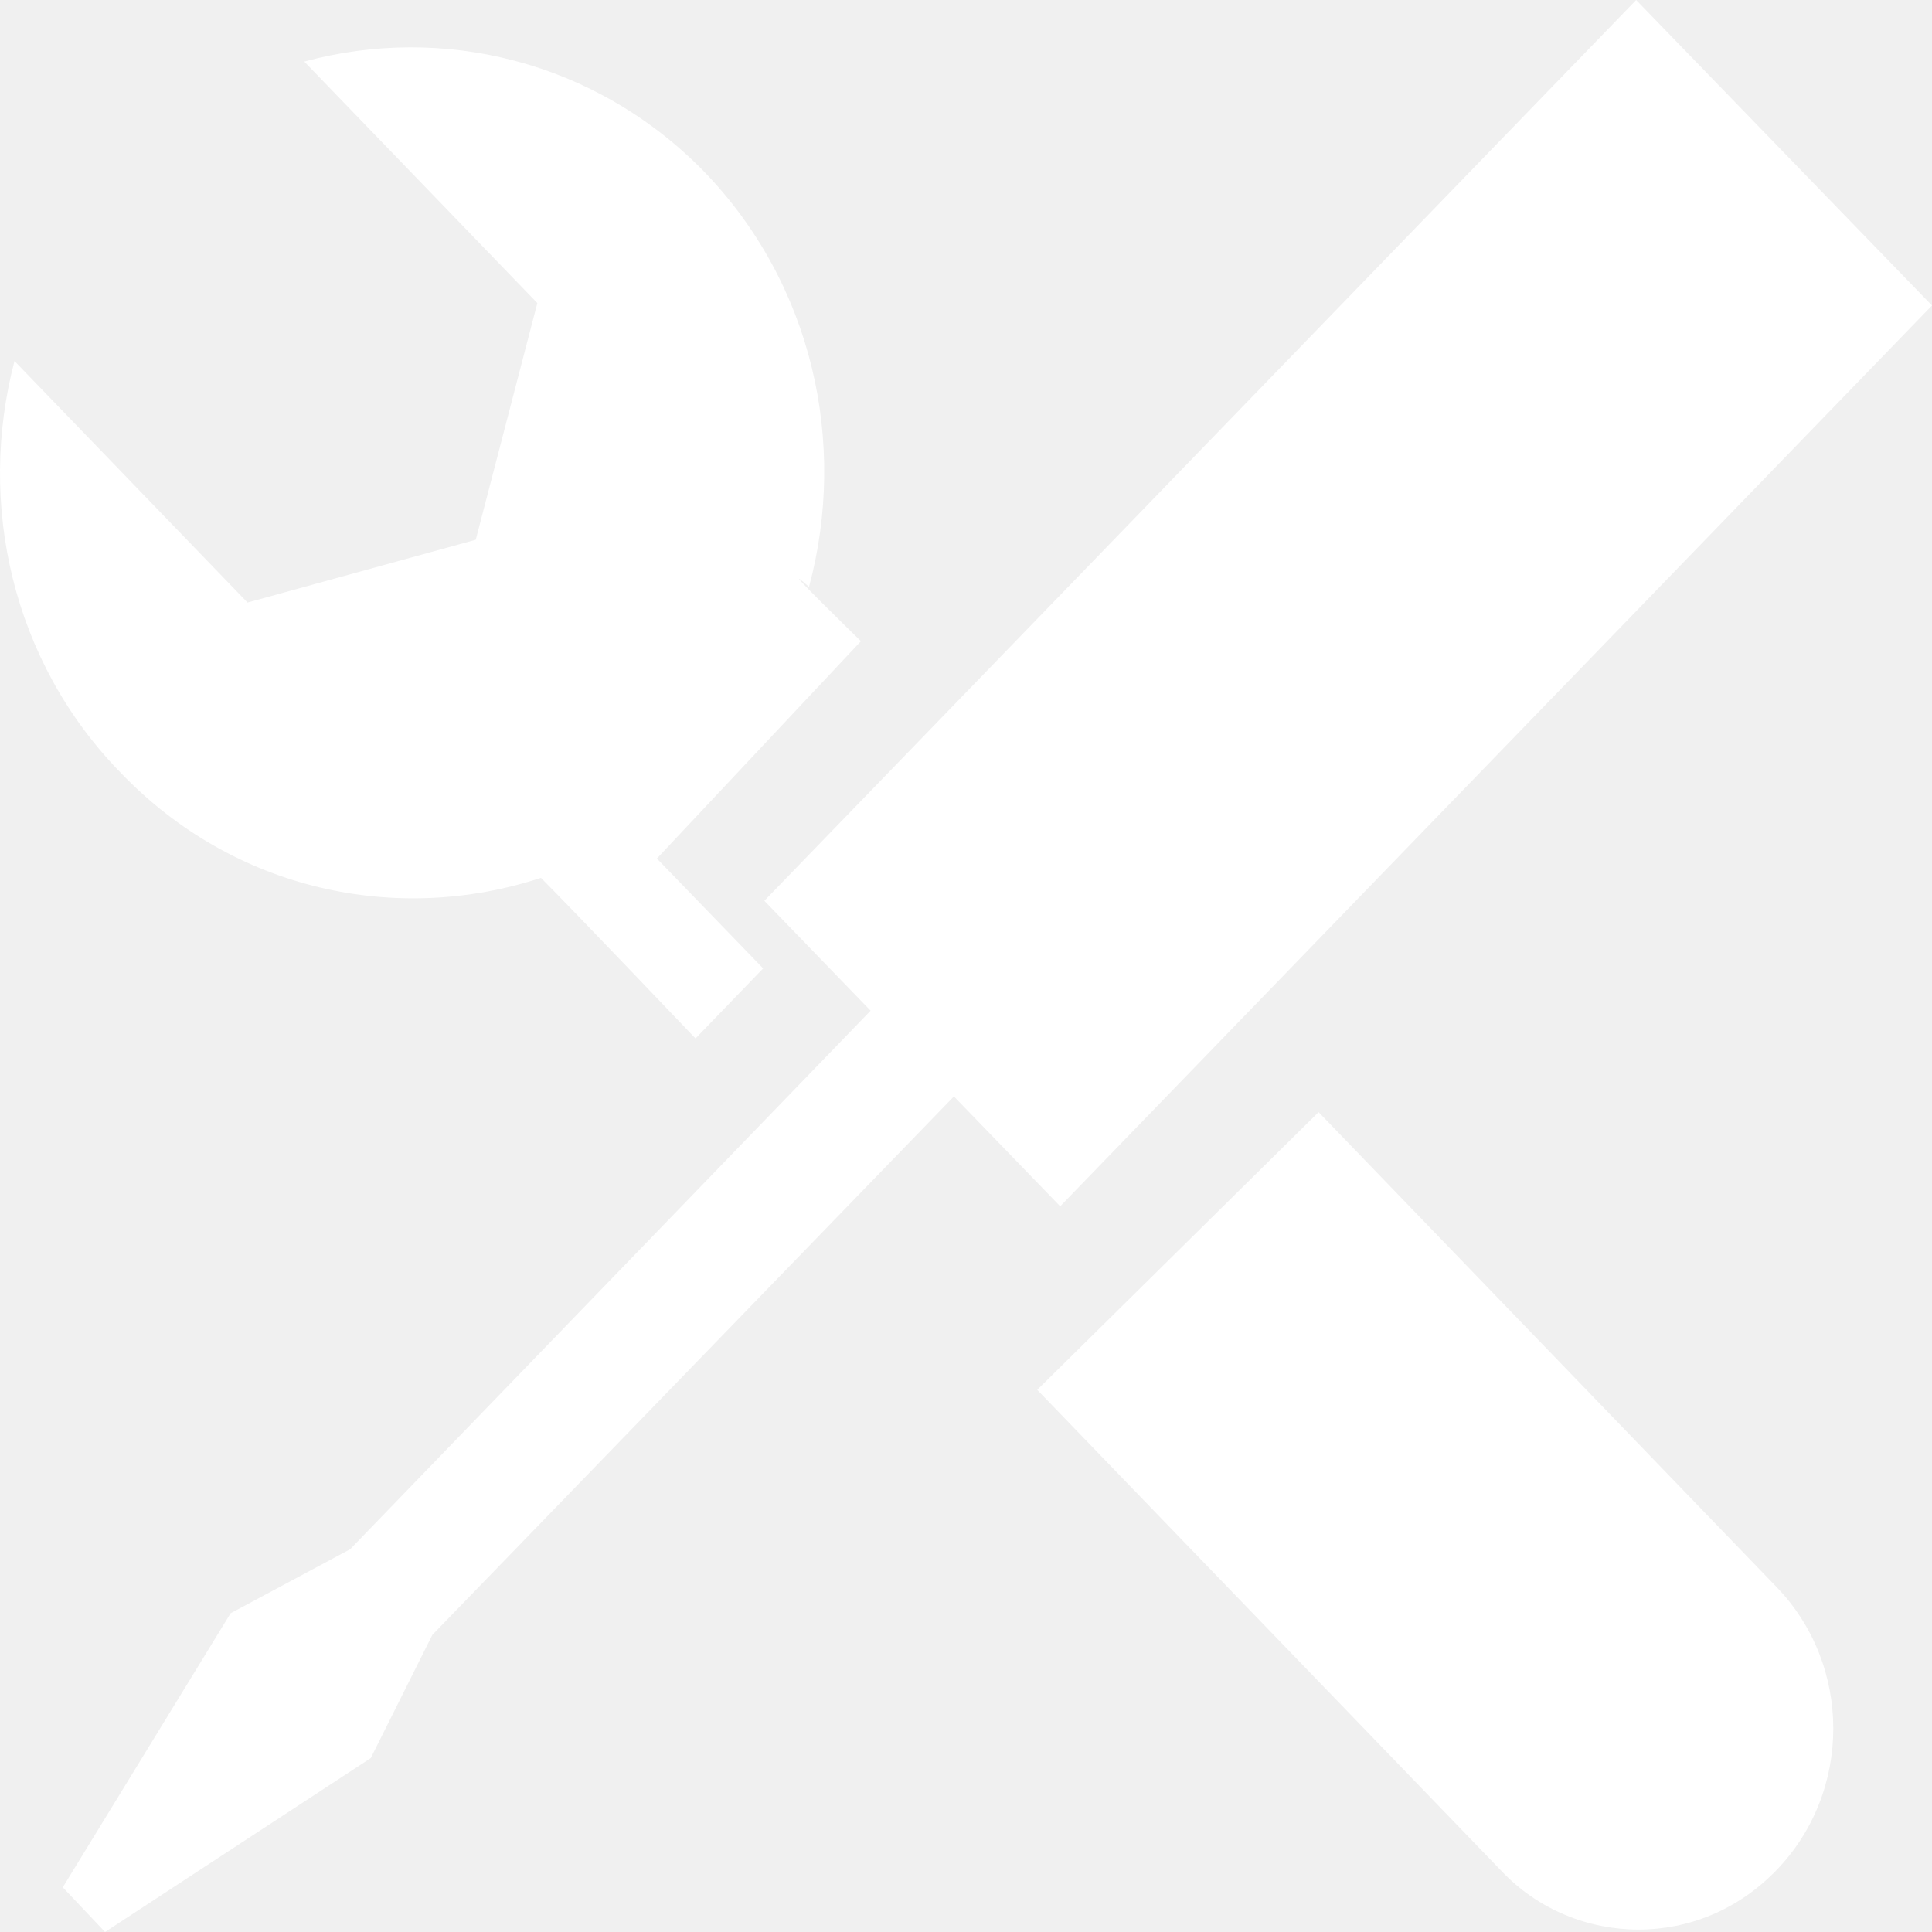
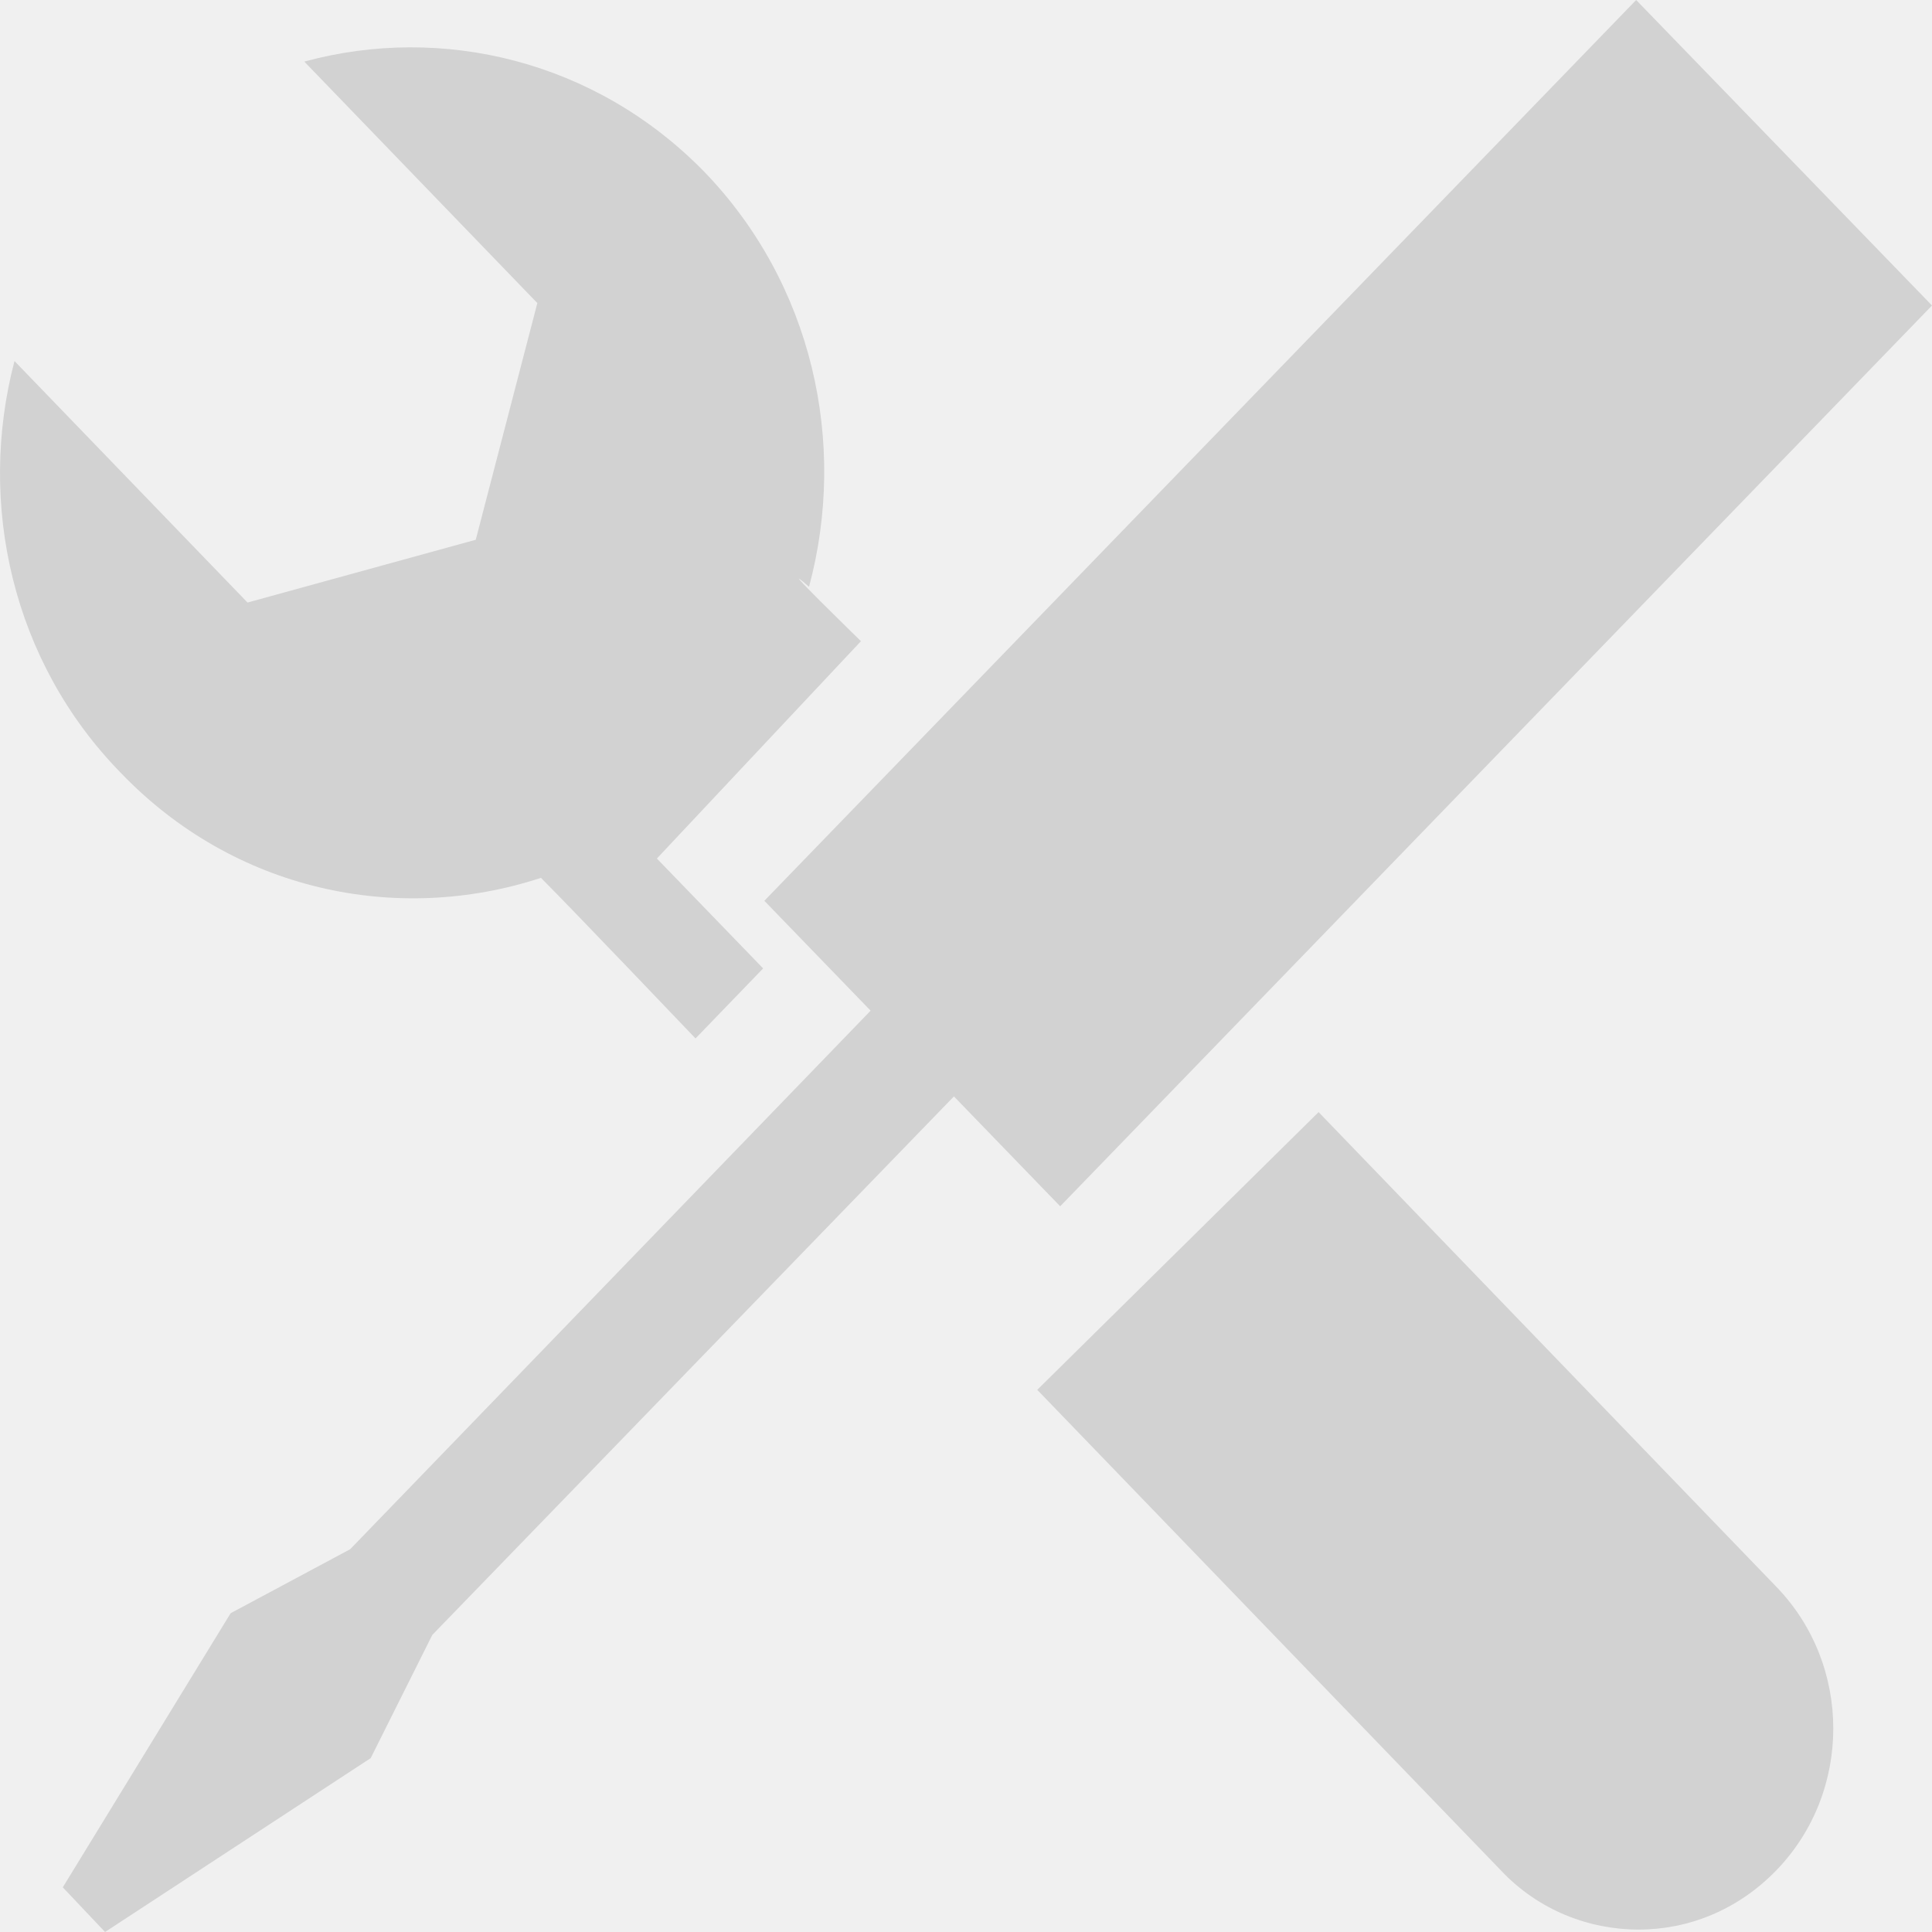
<svg xmlns="http://www.w3.org/2000/svg" width="16" height="16" viewBox="0 0 16 16">
-   <path fill-rule="evenodd" fill="white" d="M4.48 7.27c.26.26 1.28 1.33 1.28 1.33l.56-.58-.88-.91 1.69-1.8s-.76-.74-.43-.45c.32-1.19.03-2.51-.87-3.44C4.93.5 3.66.2 2.52.51l1.93 2-.51 1.96-1.89.52-1.93-2C-.19 4.17.1 5.48 1 6.4c.94.98 2.29 1.26 3.48.87zm6.44 1.94l-2.33 2.3 3.84 3.98c.31.33.73.49 1.14.49.41 0 .82-.16 1.14-.49.63-.65.63-1.7 0-2.35l-3.79-3.93zM16 2.53L13.55 0 6.33 7.46l.88.91-4.31 4.46-.99.53-1.39 2.27.35.37 2.2-1.44.51-1.02L7.9 9.08l.88.91L16 2.53z" />
+   <path fill-rule="evenodd" fill="#d2d2d2" d="M4.48 7.27c.26.26 1.28 1.33 1.28 1.33l.56-.58-.88-.91 1.69-1.8s-.76-.74-.43-.45c.32-1.19.03-2.51-.87-3.44C4.93.5 3.66.2 2.52.51l1.93 2-.51 1.96-1.89.52-1.93-2C-.19 4.17.1 5.48 1 6.4c.94.98 2.29 1.26 3.48.87zm6.44 1.94l-2.33 2.3 3.84 3.98c.31.33.73.49 1.14.49.41 0 .82-.16 1.14-.49.63-.65.63-1.7 0-2.35l-3.79-3.93zM16 2.53L13.55 0 6.33 7.46l.88.91-4.31 4.46-.99.53-1.39 2.27.35.37 2.2-1.44.51-1.02L7.9 9.08l.88.91L16 2.53z" />
</svg>
